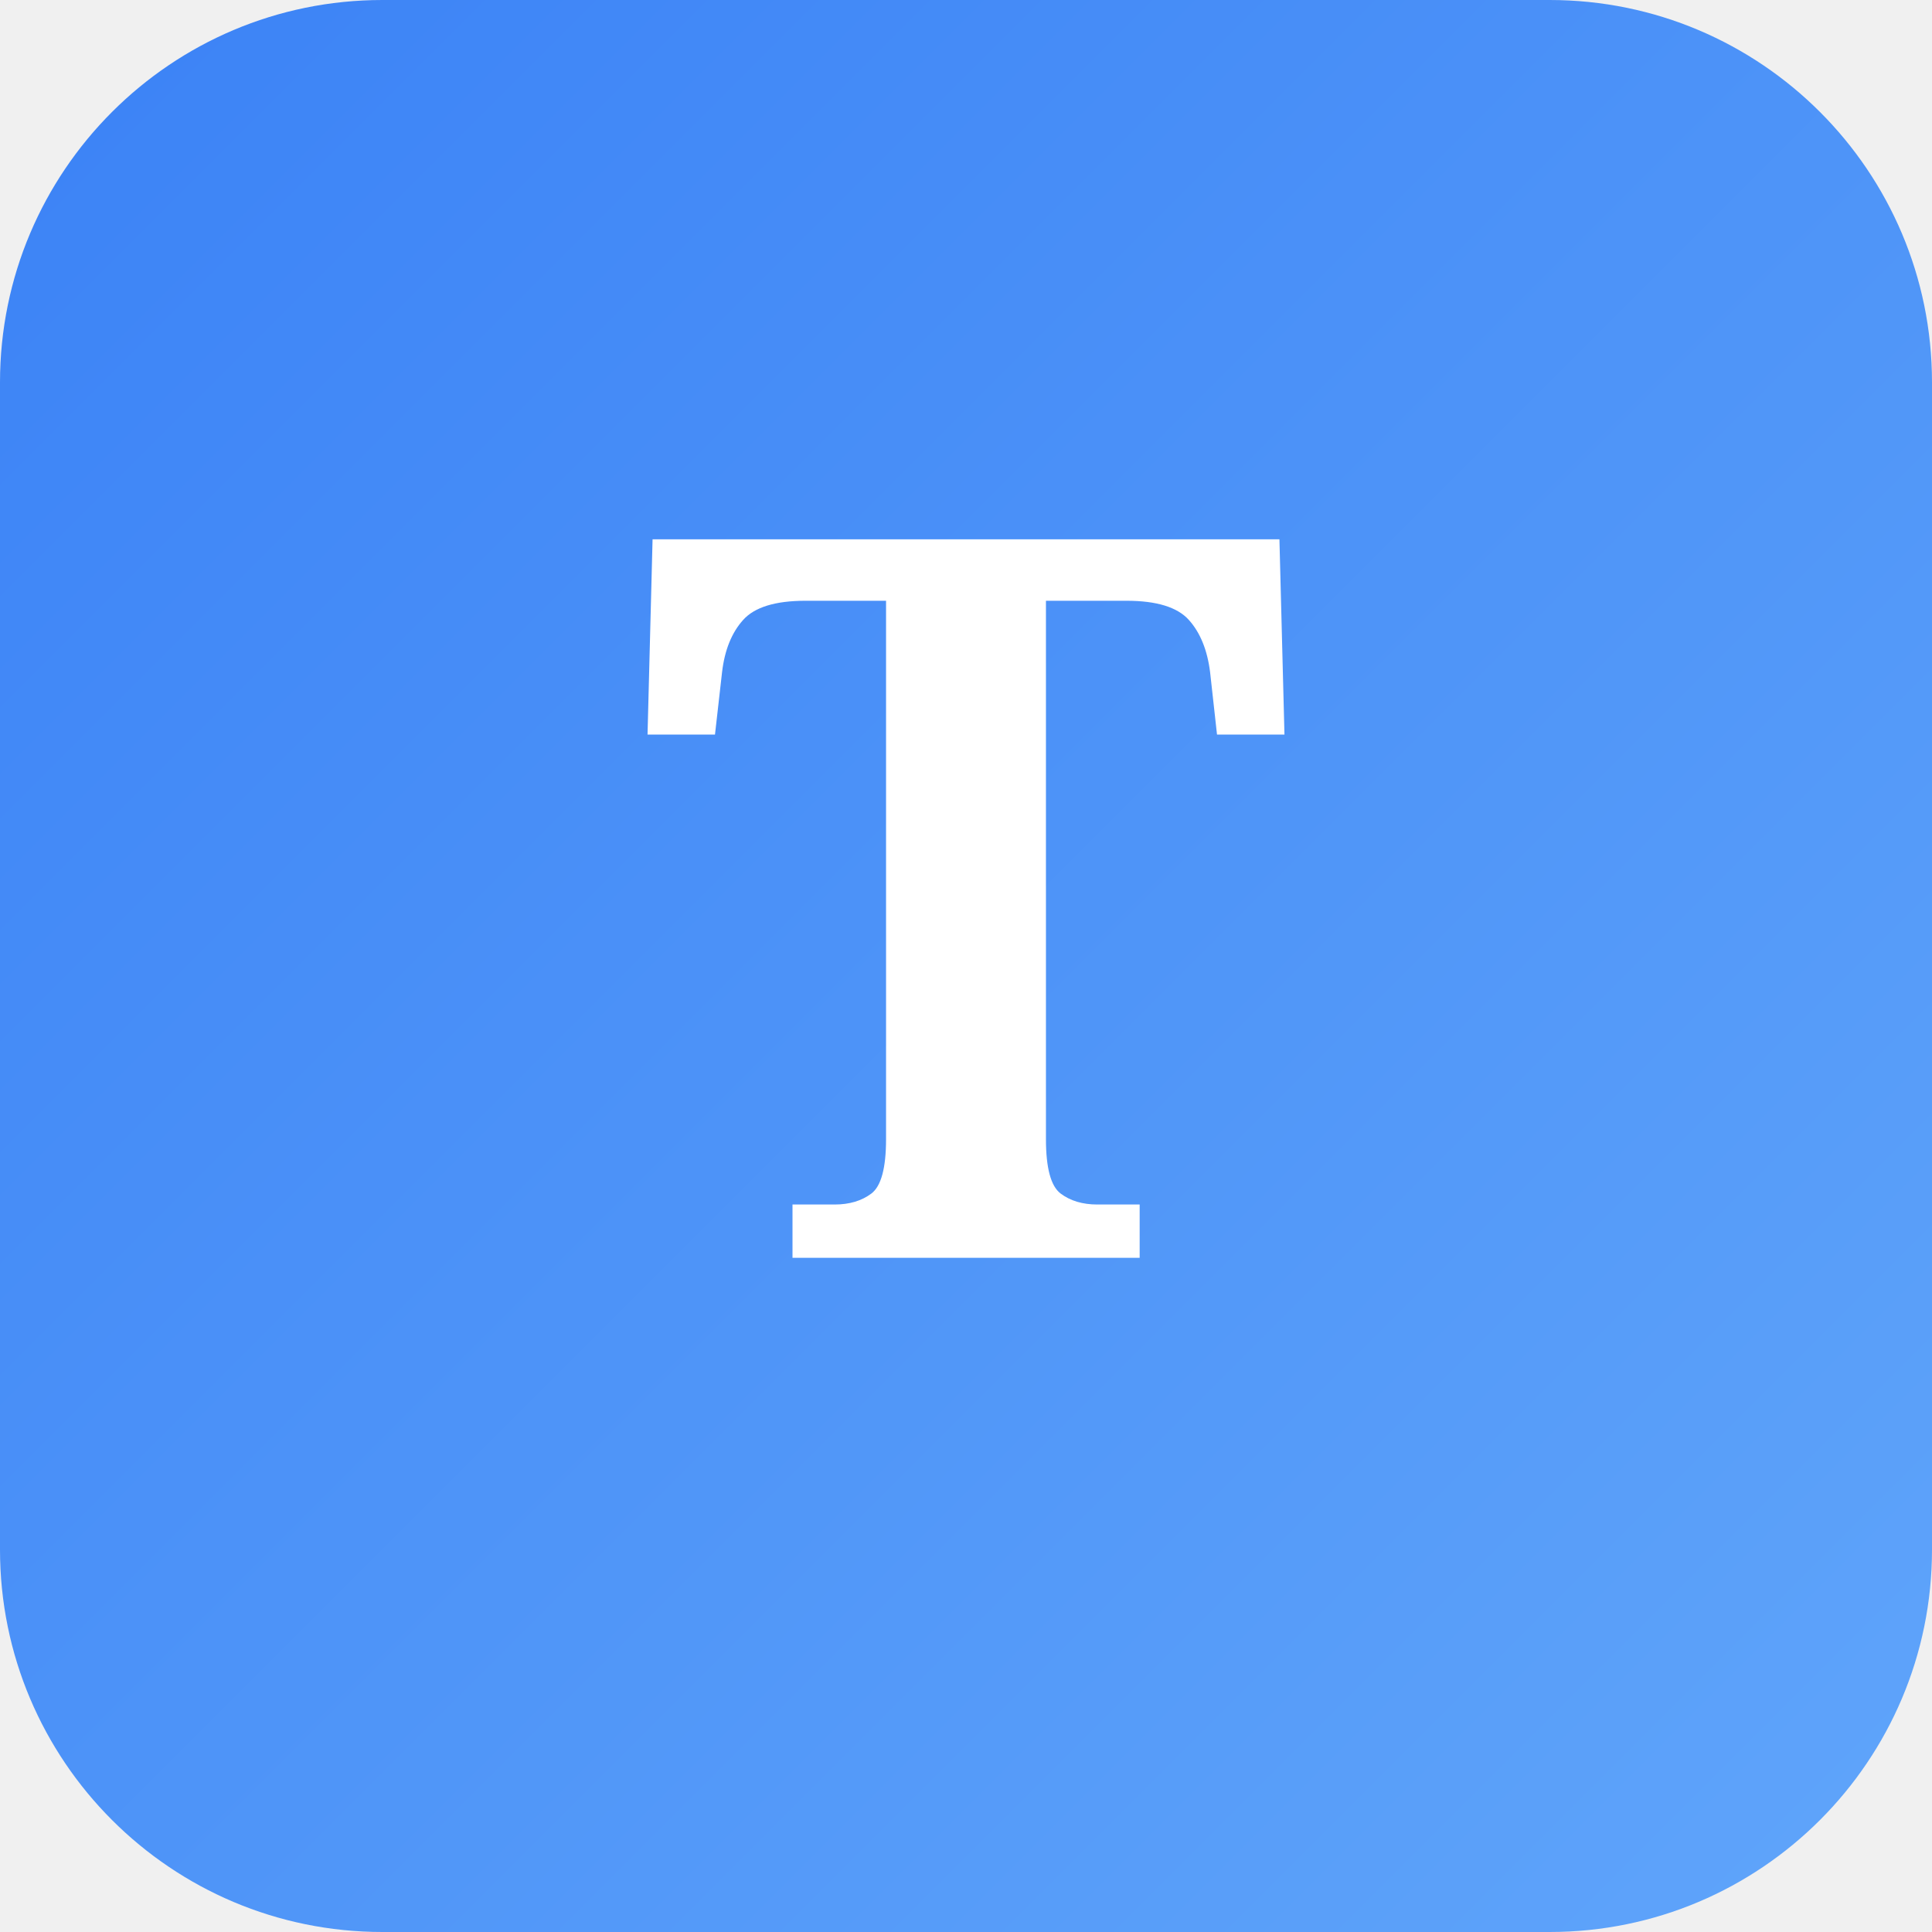
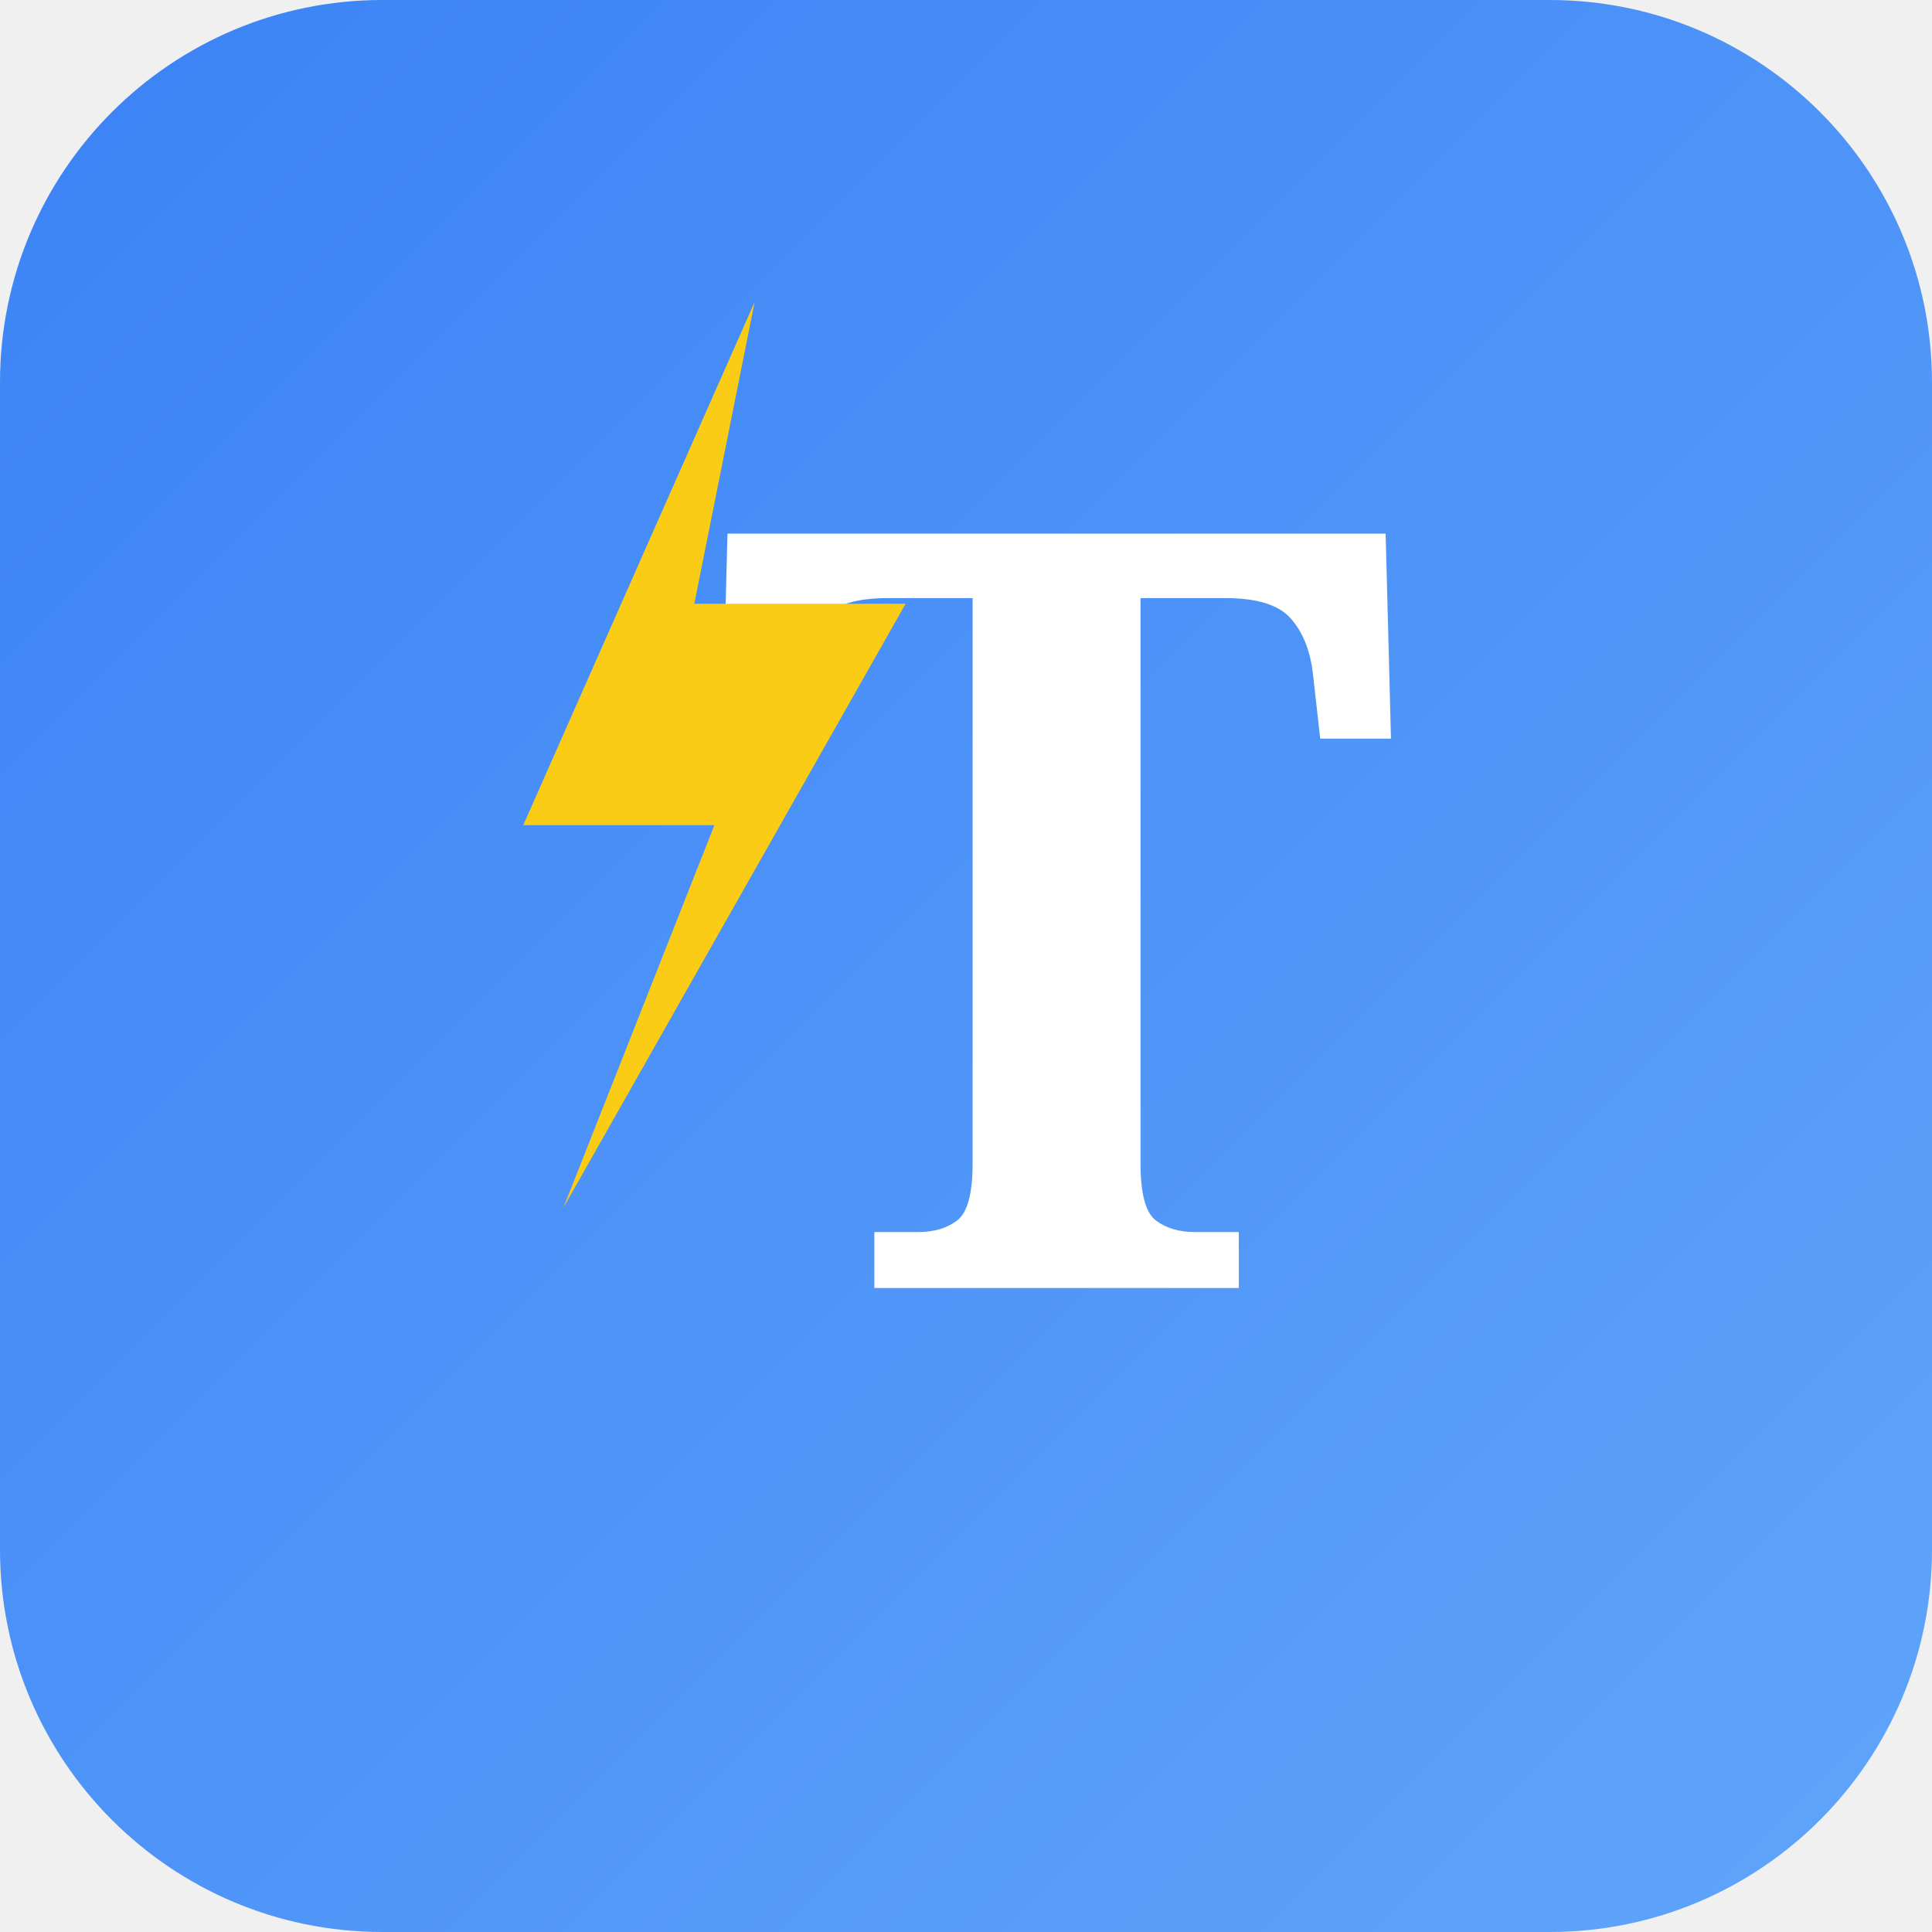
<svg xmlns="http://www.w3.org/2000/svg" viewBox="0 0 192 192">
  <defs>
    <linearGradient id="grad" x1="0%" y1="0%" x2="100%" y2="100%">
      <stop offset="0%" style="stop-color:#3B82F6;stop-opacity:1" />
      <stop offset="100%" style="stop-color:#60A5FA;stop-opacity:1" />
    </linearGradient>
  </defs>
  <rect width="192" height="192" rx="38" fill="url(#grad)" />
-   <text x="96" y="125" font-family="Georgia, serif" font-size="100" font-weight="bold" fill="white" text-anchor="middle">T</text>
+   <text x="105" y="128" font-family="Georgia, serif" font-size="105" font-weight="bold" fill="white" text-anchor="middle">T</text>
+   <polygon points="75,30 52,82 71,82 56,120 90,60 69,60" fill="#FACC15" />
</svg>
